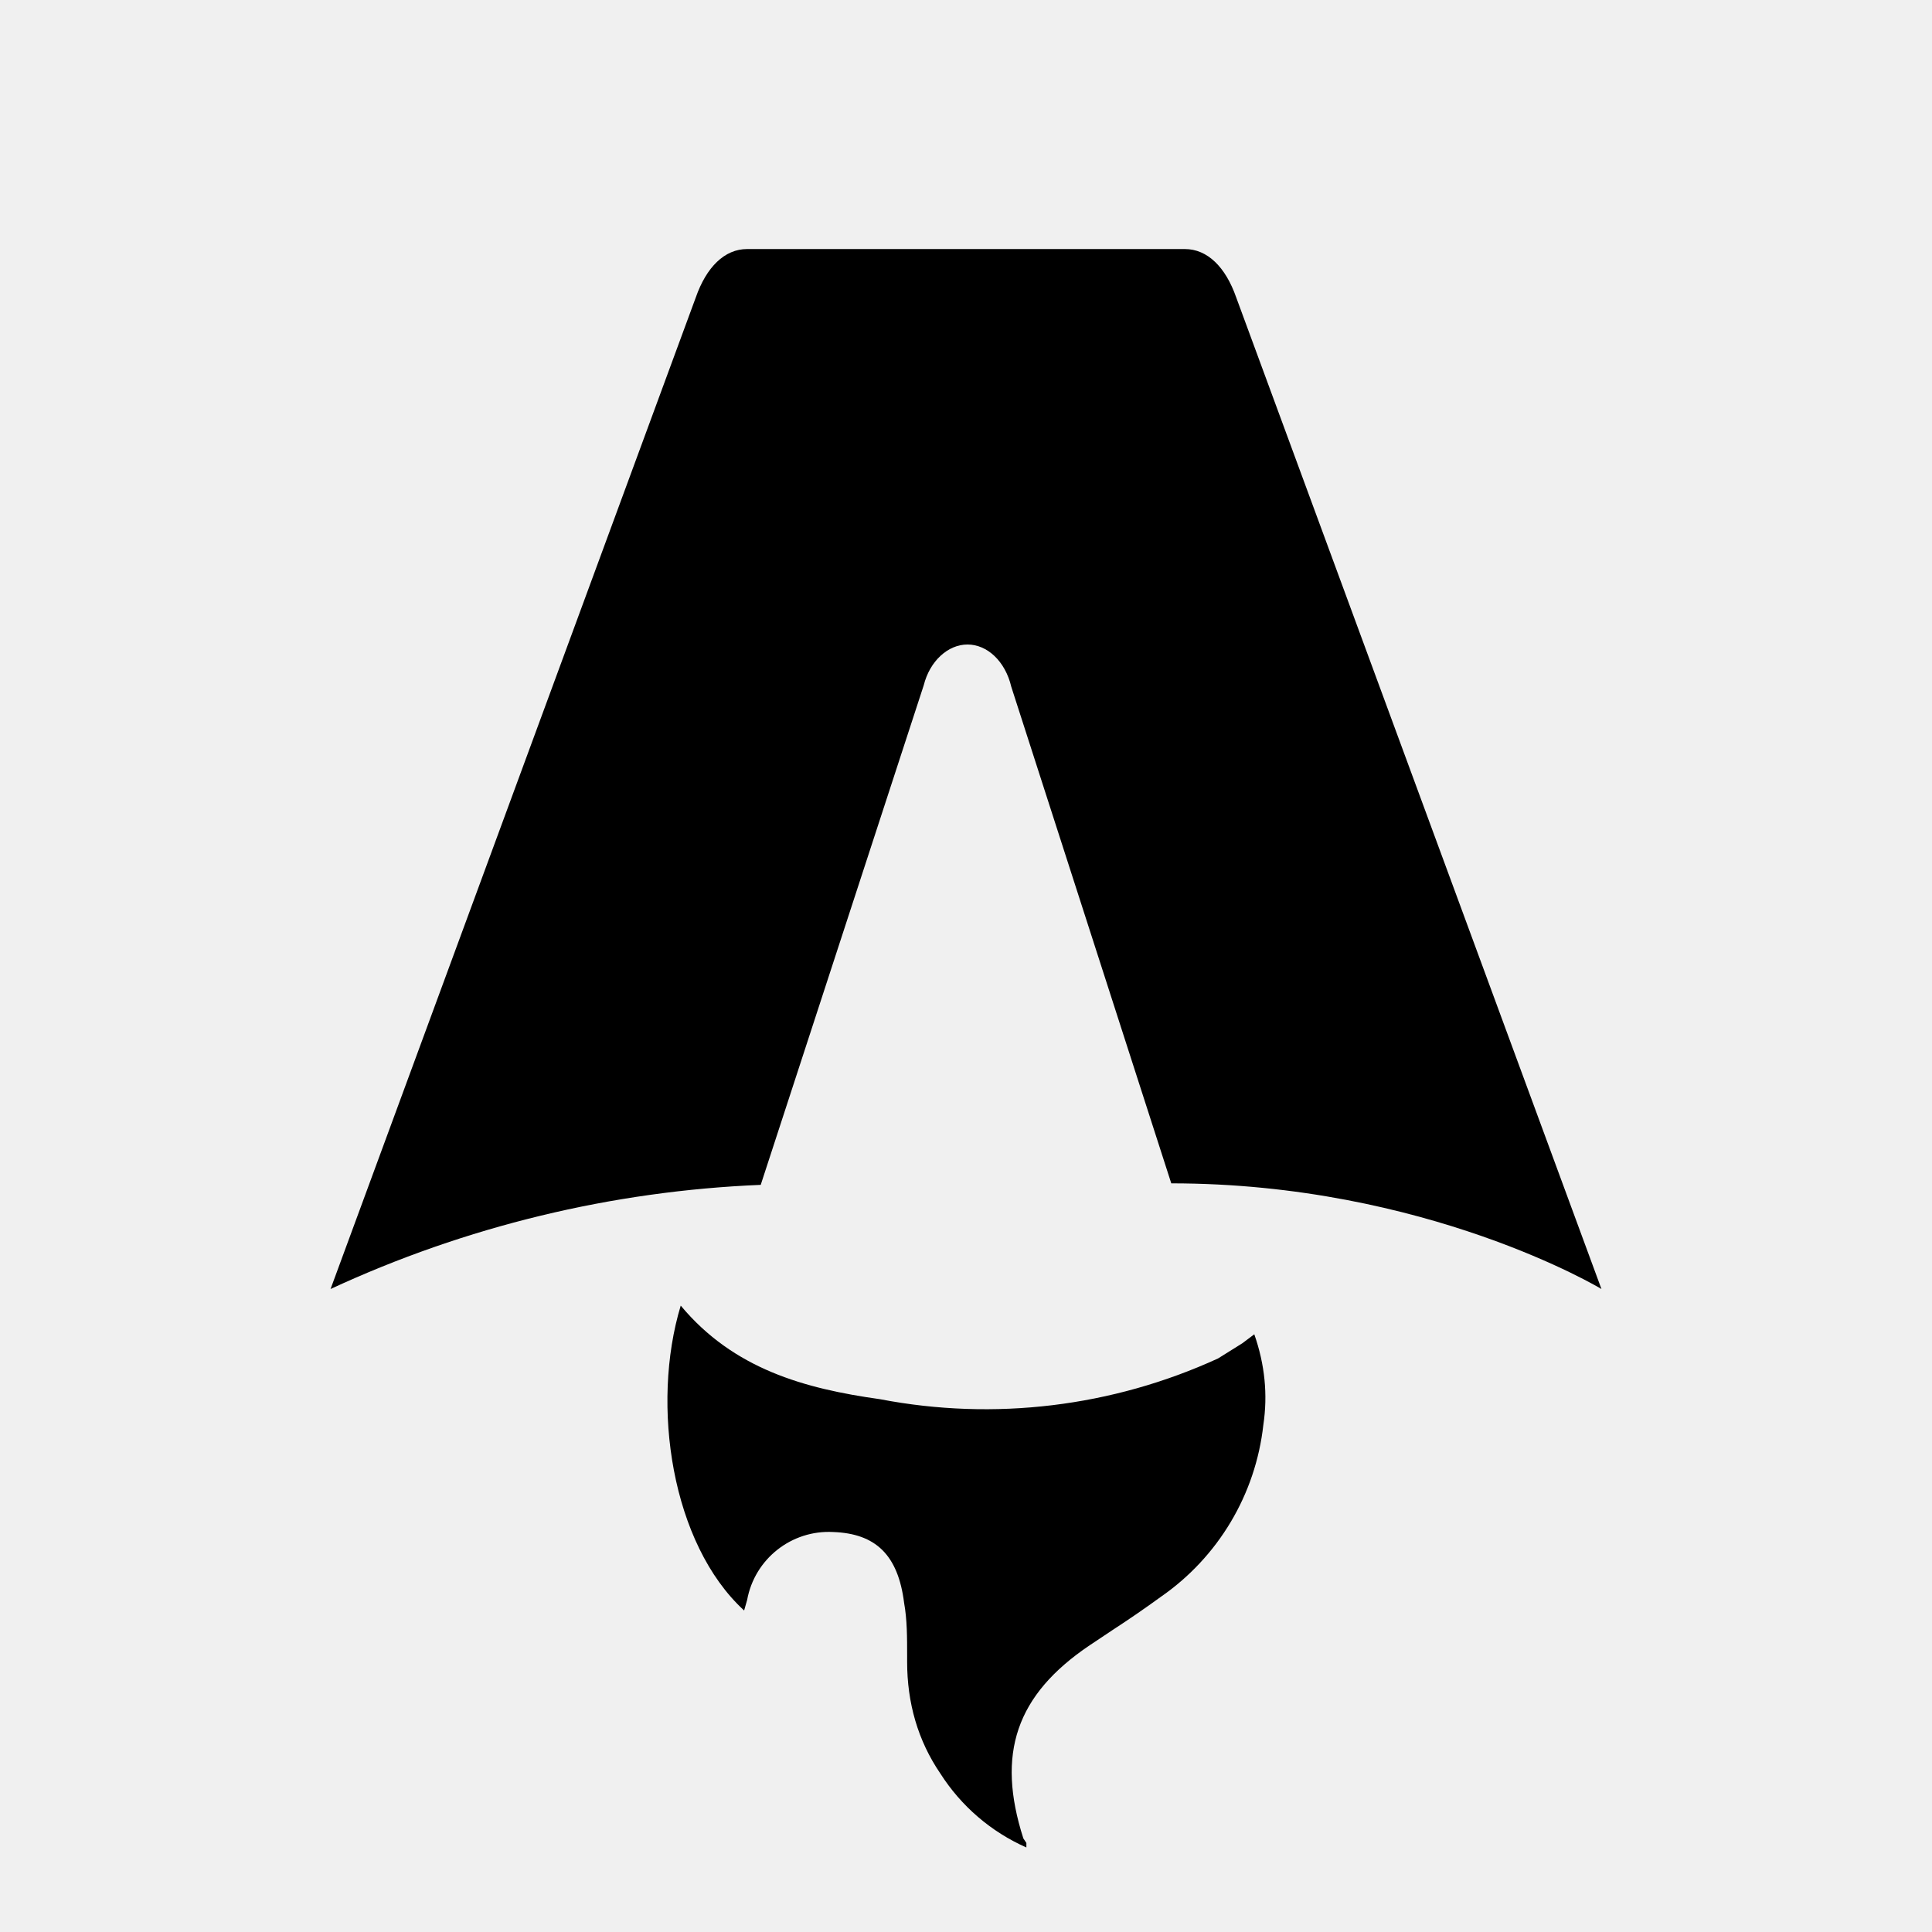
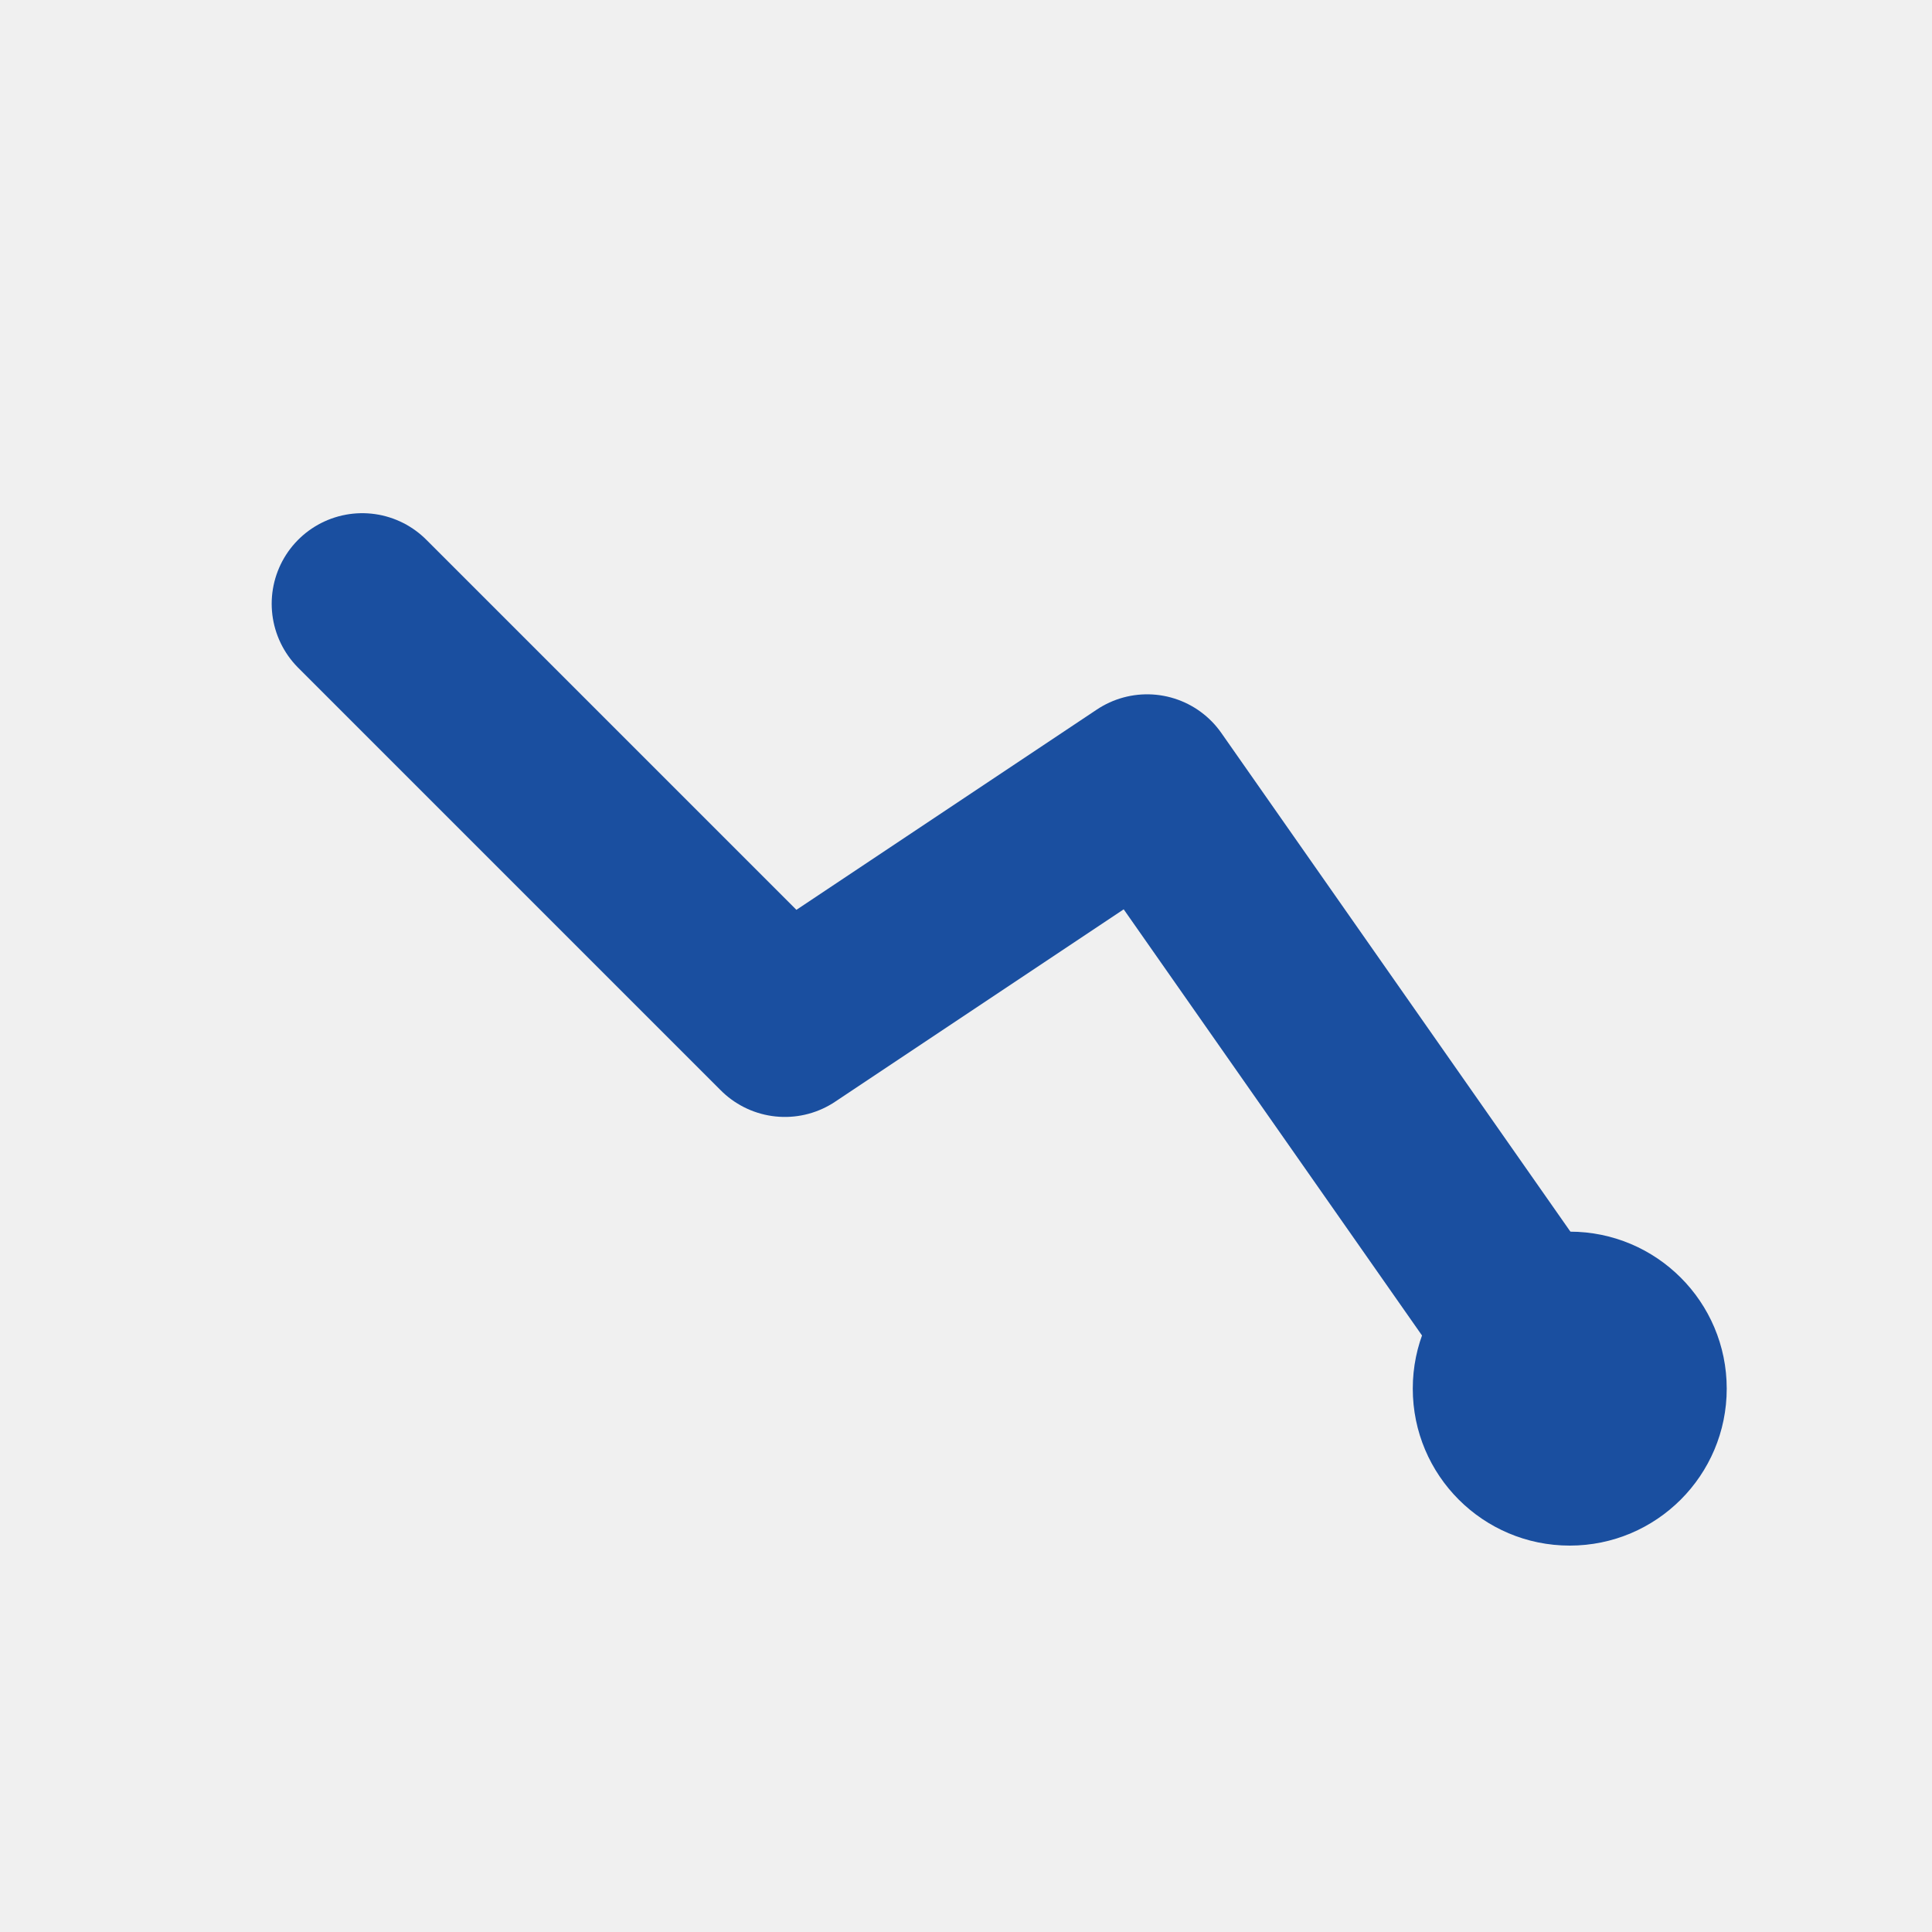
- <svg xmlns="http://www.w3.org/2000/svg" fill="none" viewBox="0 0 128 128">
-   <path d="M50.4 78.5a75.1 75.1 0 0 0-28.5 6.9l24.2-65.7c.7-2 1.9-3.2 3.4-3.2h29c1.5 0 2.7 1.2 3.4 3.2l24.2 65.7s-11.6-7-28.5-7L67 45.5c-.4-1.7-1.6-2.8-2.9-2.8-1.3 0-2.5 1.1-2.9 2.7L50.4 78.5Zm-1.1 28.2Zm-4.2-20.2c-2 6.6-.6 15.8 4.2 20.2a17.5 17.5 0 0 1 .2-.7 5.5 5.5 0 0 1 5.7-4.5c2.8.1 4.3 1.5 4.7 4.7.2 1.1.2 2.3.2 3.5v.4c0 2.7.7 5.2 2.2 7.4a13 13 0 0 0 5.7 4.9v-.3l-.2-.3c-1.8-5.6-.5-9.5 4.4-12.8l1.5-1a73 73 0 0 0 3.2-2.2 16 16 0 0 0 6.8-11.4c.3-2 .1-4-.6-6l-.8.6-1.6 1a37 37 0 0 1-22.4 2.7c-5-.7-9.7-2-13.2-6.2Z" />
-   <style>
-         path { fill: #000; }
-         @media (prefers-color-scheme: dark) {
-             path { fill: #FFF; }
-         }
-     </style>
+ <svg xmlns="http://www.w3.org/2000/svg" viewBox="0 0 32 32" fill="none">
+   <path d="M6 10 L13 17 L19 13 L26 23" stroke="#1a4fa0" stroke-width="3" stroke-linecap="round" stroke-linejoin="round" />
+   <circle cx="26" cy="23" r="2.6" fill="#1a4fa0" />
</svg>
